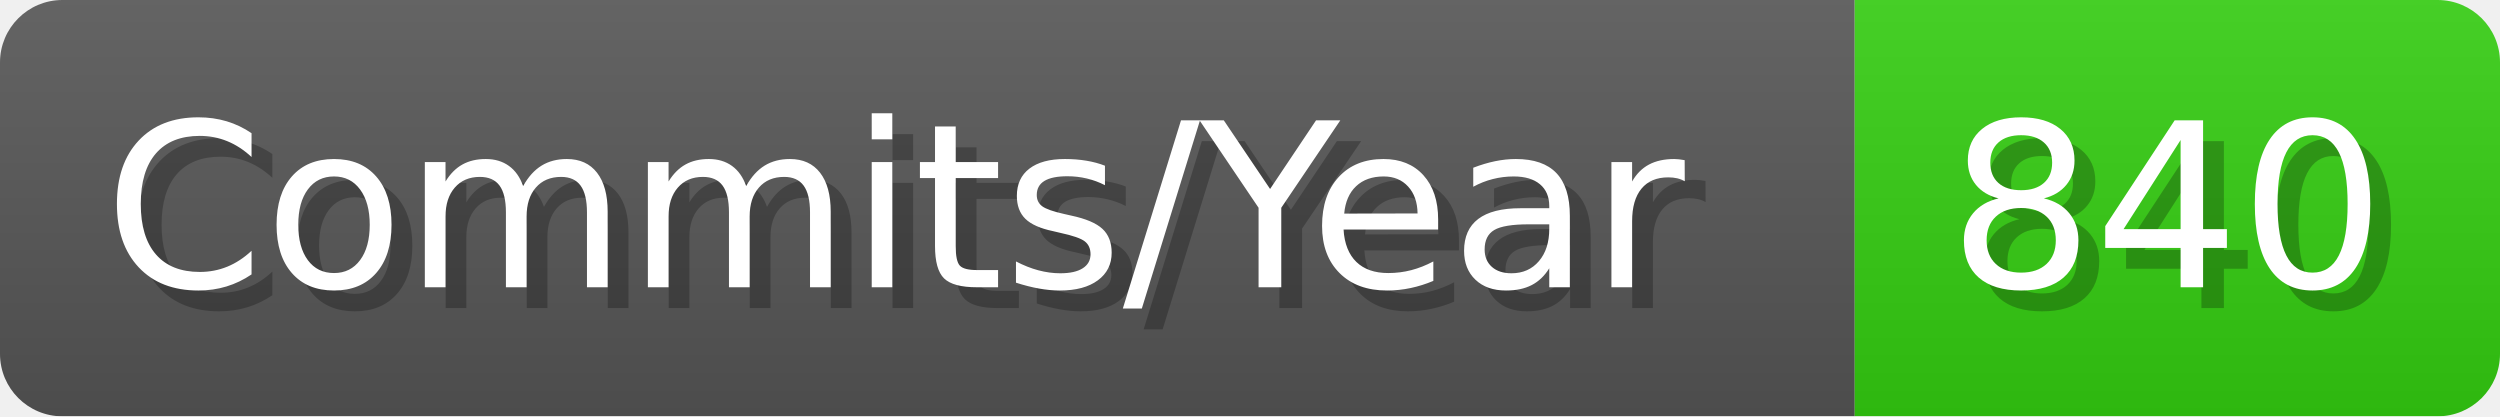
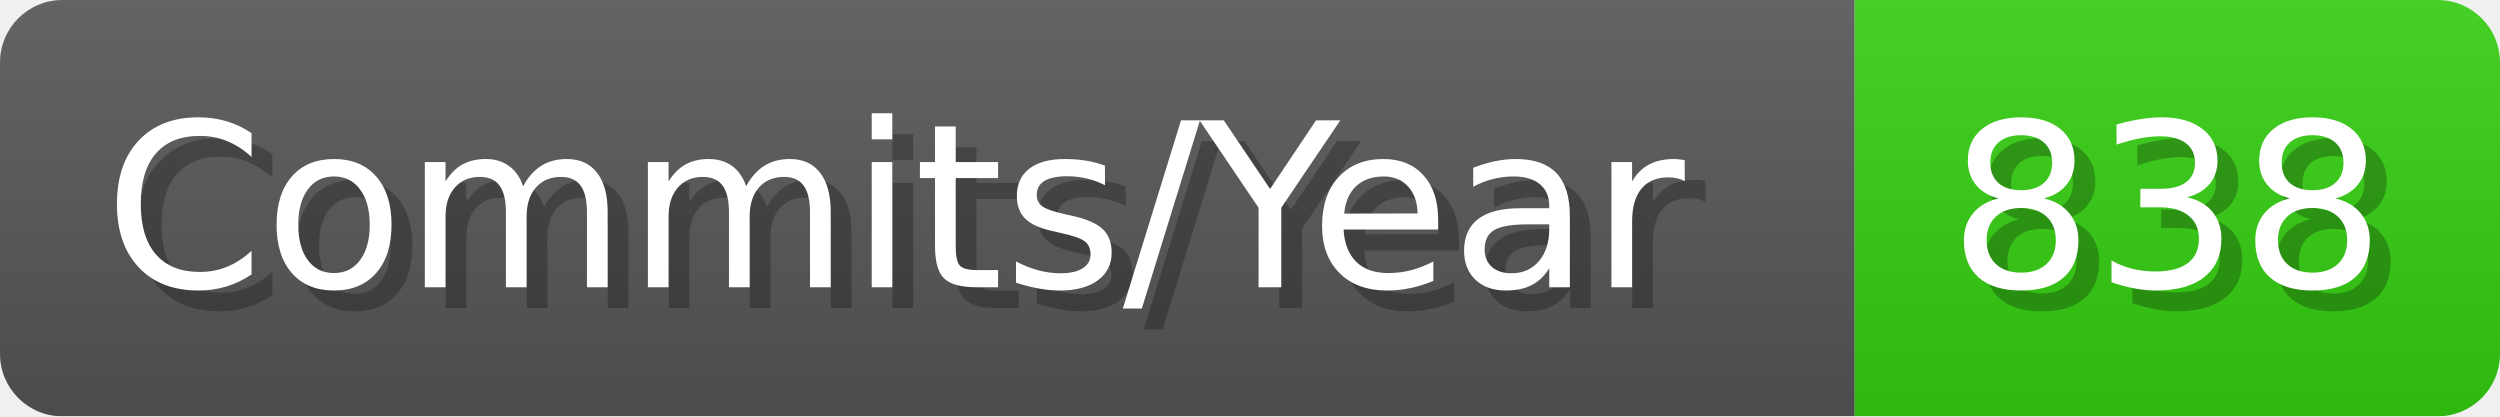
- <svg xmlns="http://www.w3.org/2000/svg" width="120.1" height="20" viewBox="0 0 1201 200" role="img" aria-label="Commits/Year: 840">
+ <svg xmlns="http://www.w3.org/2000/svg" width="120.1" height="20" viewBox="0 0 1201 200" role="img" aria-label="Commits/Year: 838">
  <linearGradient id="aUPdi" x2="0" y2="100%">
    <stop offset="0" stop-opacity=".1" stop-color="#EEE" />
    <stop offset="1" stop-opacity=".1" />
  </linearGradient>
  <mask id="WfAiQ">
    <rect width="1201" height="200" rx="30" fill="#FFF" />
  </mask>
  <g mask="url(#WfAiQ)">
    <rect width="891" height="200" fill="#555" />
    <rect width="310" height="200" fill="#3C1" x="891" />
    <rect width="1201" height="200" fill="url(#aUPdi)" />
  </g>
  <g aria-hidden="true" fill="#fff" text-anchor="start" font-family="Verdana,DejaVu Sans,sans-serif" font-size="110">
    <text x="60" y="148" textLength="791" fill="#000" opacity="0.25">Commits/Year</text>
    <text x="50" y="138" textLength="791">Commits/Year</text>
-     <text x="946" y="148" textLength="210" fill="#000" opacity="0.25">840</text>
-     <text x="936" y="138" textLength="210">840</text>
+     <text x="946" y="148" textLength="210" fill="#000" opacity="0.25">838</text>
+     <text x="936" y="138" textLength="210">838</text>
  </g>
</svg>
